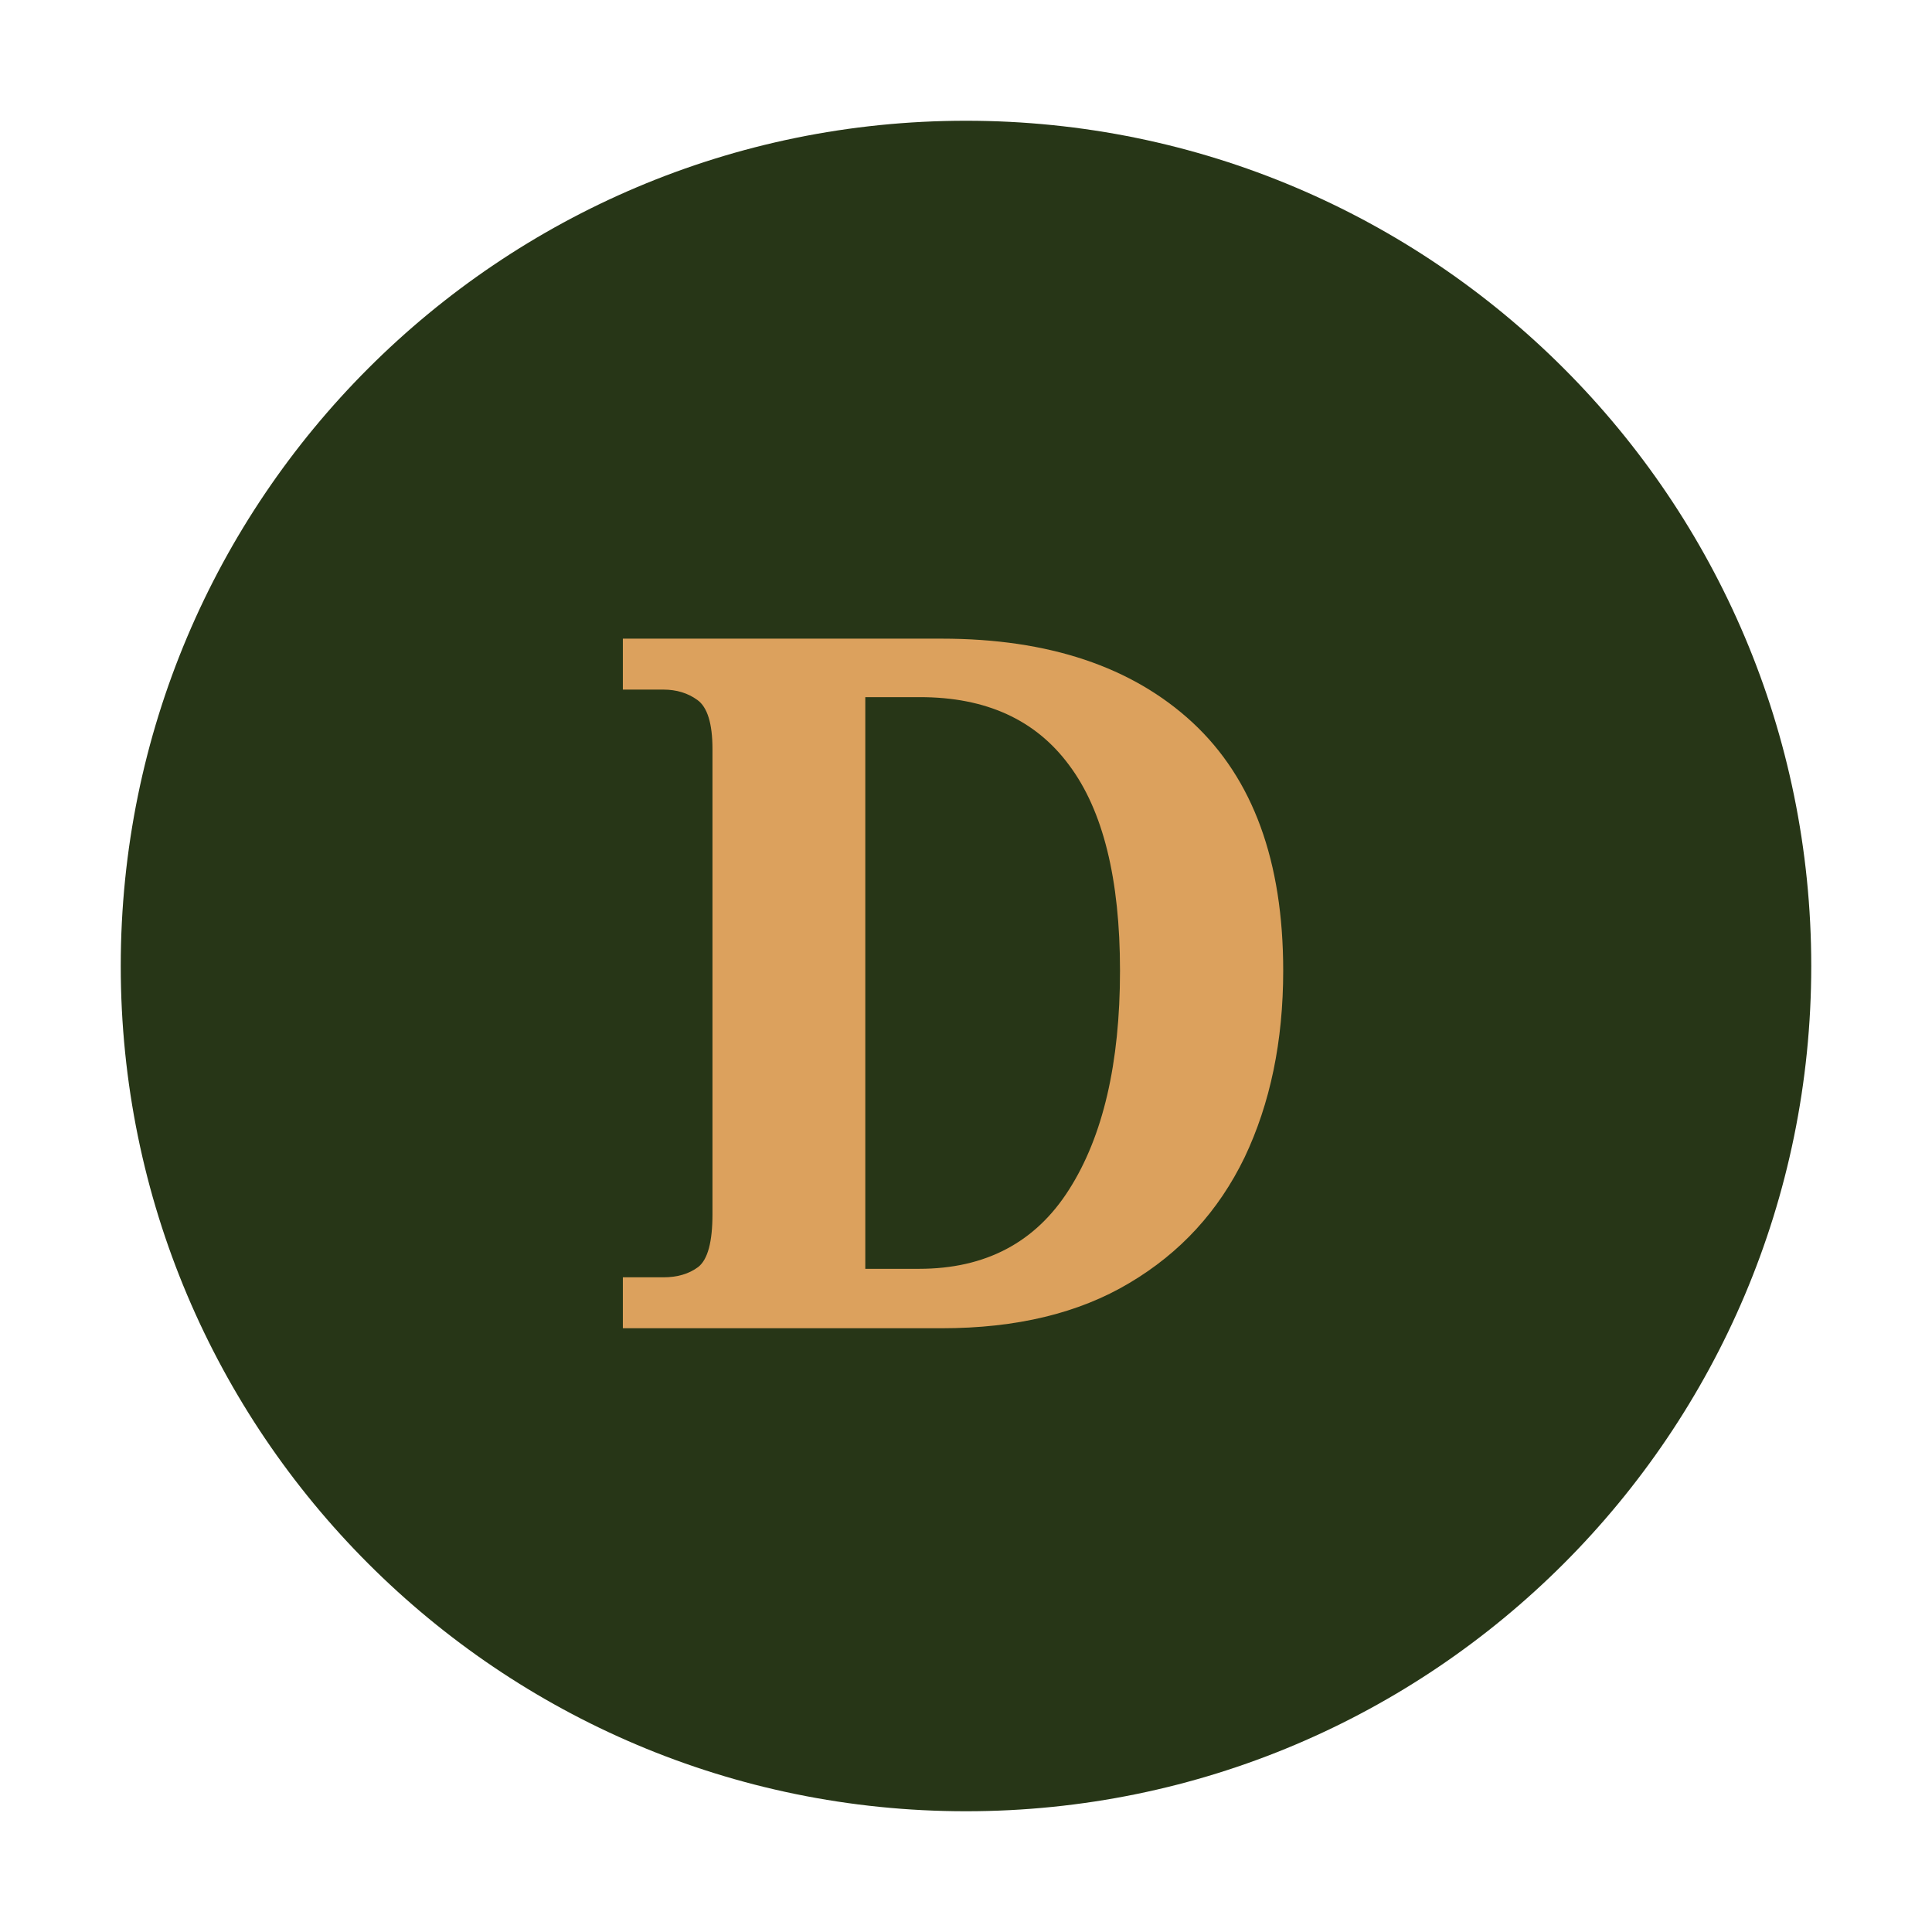
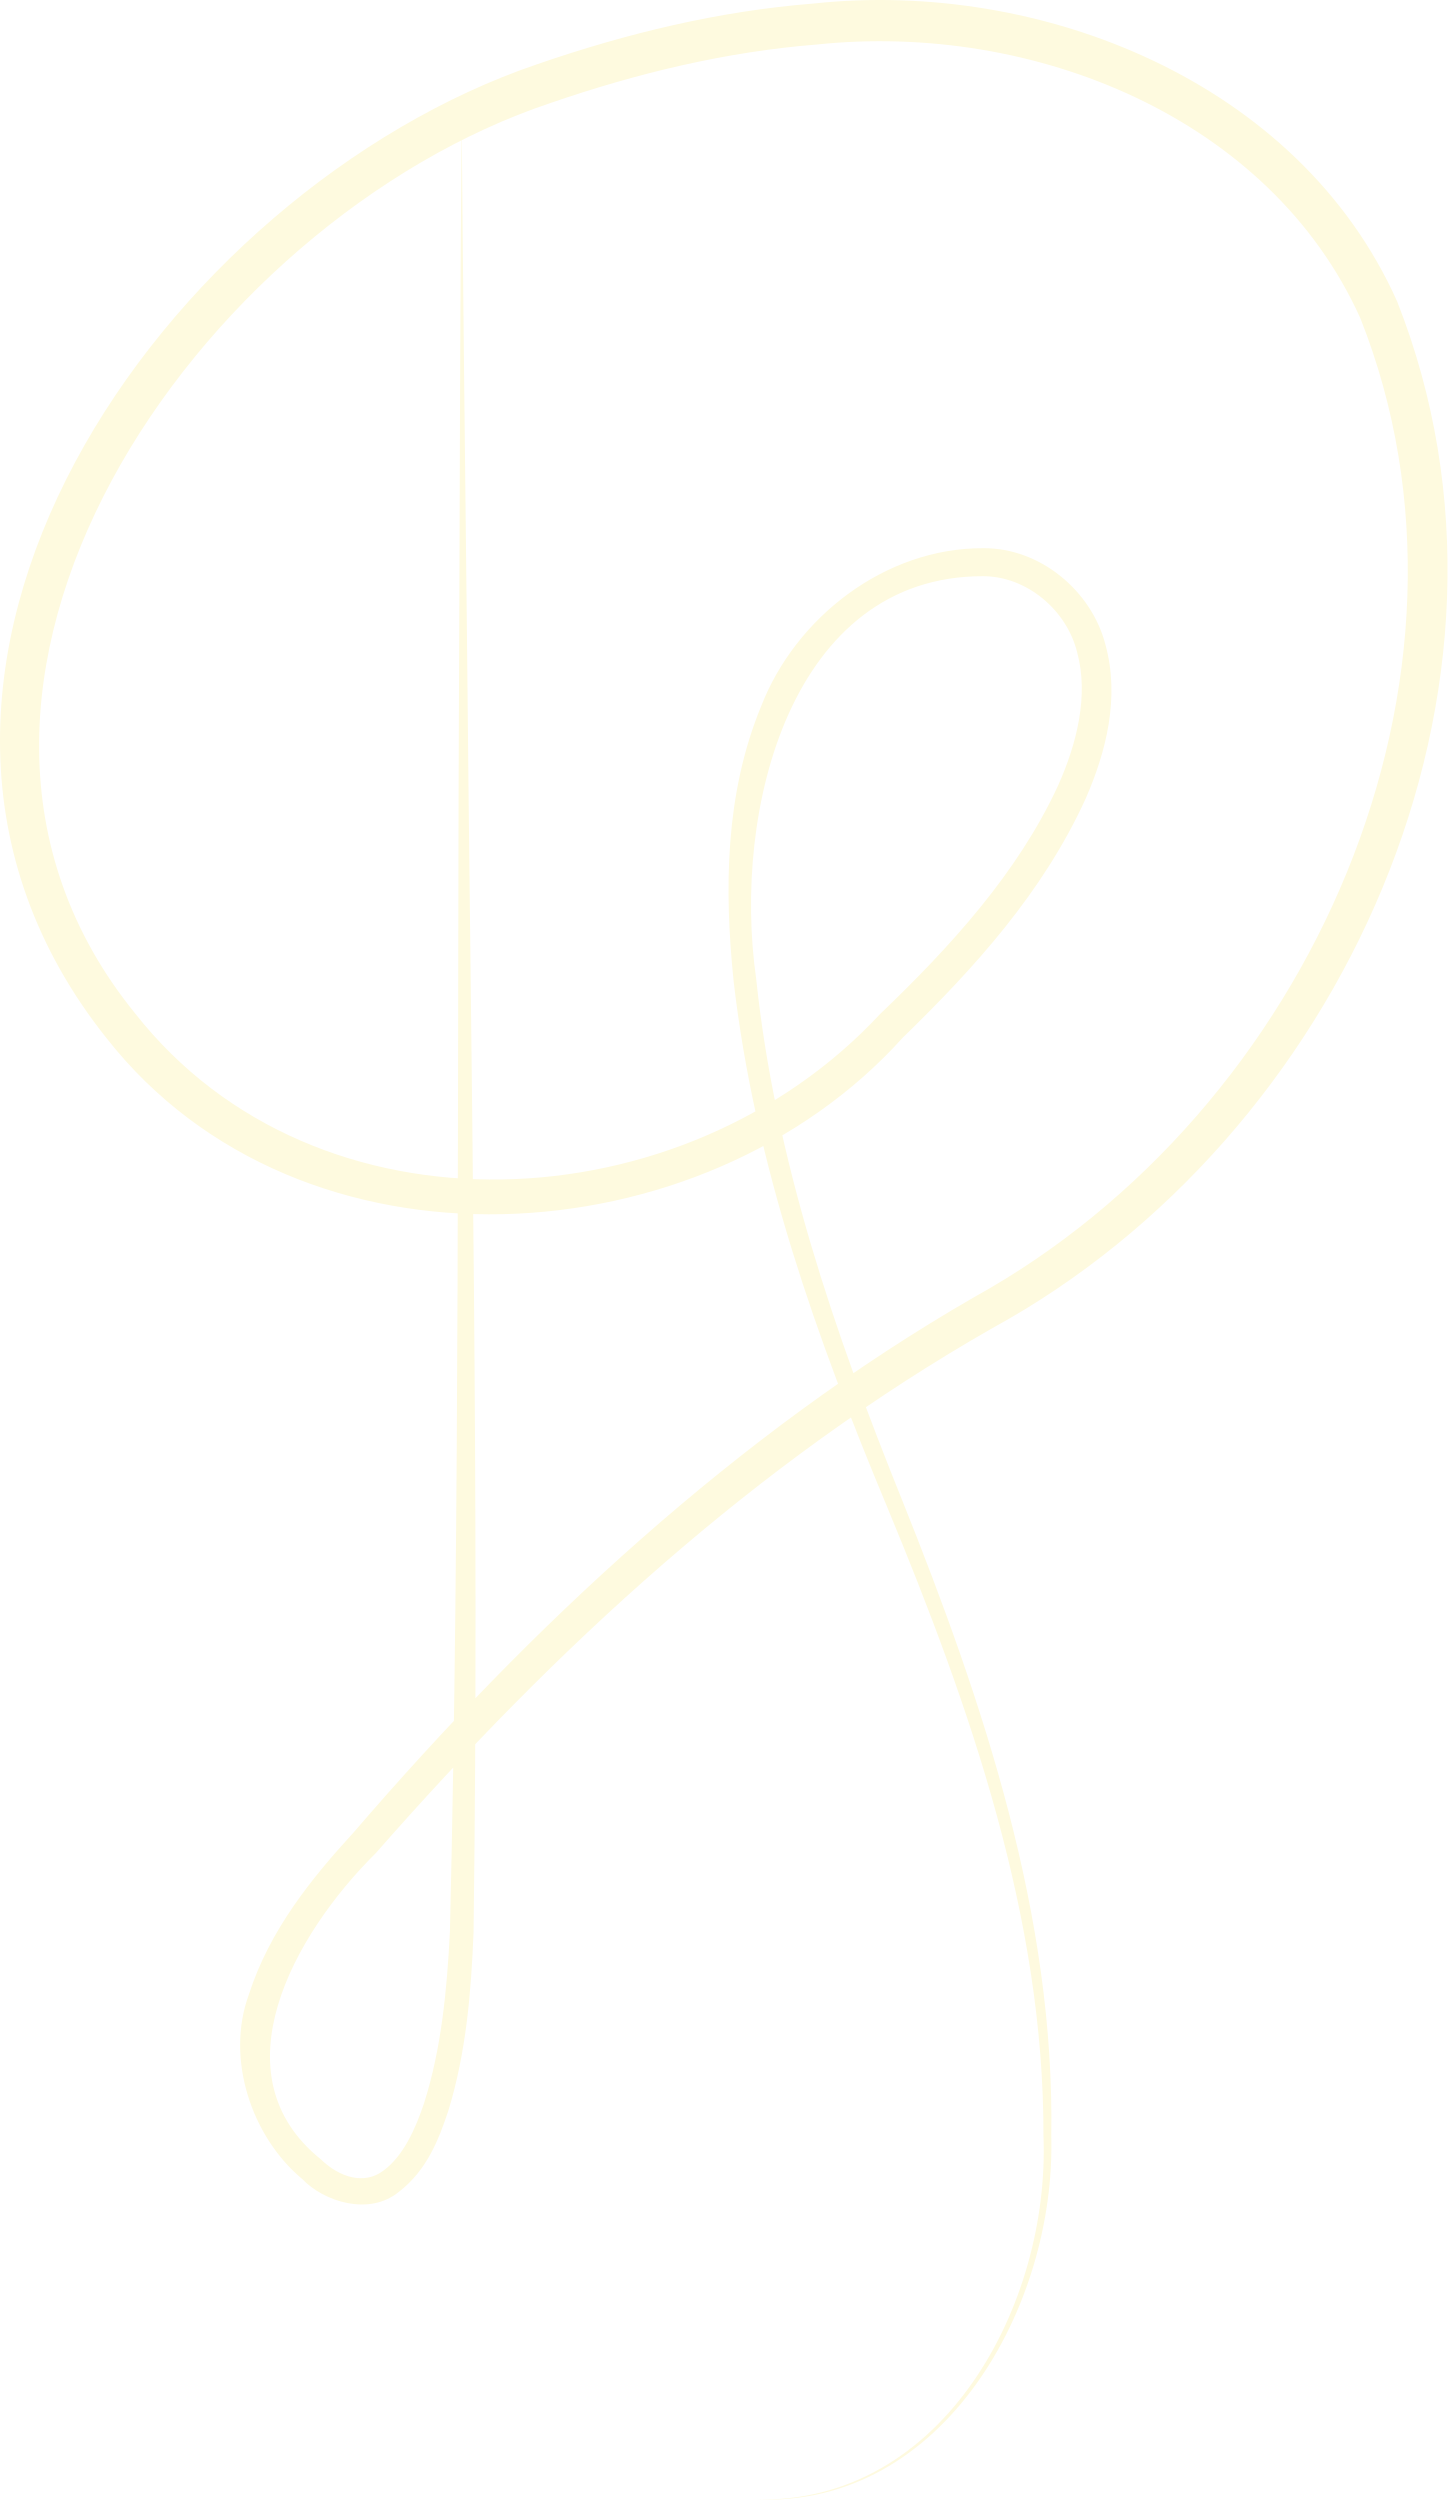
- <svg xmlns="http://www.w3.org/2000/svg" viewBox="0 0 32 32">
-   <circle cx="16" cy="16" r="14" fill="#273617" />
-   <text x="16" y="22" text-anchor="middle" fill="#DCA15D" font-family="serif" font-size="16" font-weight="bold">D</text>
+ <svg xmlns="http://www.w3.org/2000/svg" width="3521" height="6080" viewBox="0 0 3521 6080" fill="none">
+   <path d="M1839.42 6078.72C2295.23 6098.02 2567.98 5608.55 2556.68 5195.05C2565.66 4660.38 2391.88 4142.64 2194.9 3650.54C2028.88 3239.29 1884.82 2818.47 1839.07 2380.77C1779.8 1968.87 1924.62 1399.97 2391.44 1401.33C2496.36 1401.63 2593.87 1482.62 2619.64 1586.43C2648 1690.67 2619.45 1807.97 2572.59 1911.89C2475.14 2122.5 2311.91 2302.1 2140.45 2466.01C1663.9 2979.71 769.768 3025.84 328.818 2464.85C-313.664 1674.44 482.319 536.221 1339.22 250.381C1550.56 177.61 1766.6 125.697 1986.72 108.263C2512.53 52.846 3088.49 285.565 3308.46 774.158C3653.93 1645.58 3189.05 2701.01 2368.85 3154.83C1790.59 3488.14 1290.92 3955.87 860.629 4455.74C755.988 4570.07 655.428 4694.75 605.281 4850.62C547.828 5006.62 611.895 5196.83 734.97 5299.35C787.407 5354.43 898.185 5390.02 970.317 5330.37C1038.64 5277.59 1067.33 5202.49 1090.44 5133.04C1133.95 4990.73 1145.74 4844.98 1151.66 4700.4C1165.83 3651.82 1145.23 2602 1135.73 1553.34C1131.11 1131.45 1126.14 706.74 1122.7 286.449C1119.47 706.745 1118.11 1131.5 1116.73 1553.42C1111.35 2601.52 1119.04 3654.07 1094.18 4698.04C1087.08 4839.66 1073.37 4982.61 1031.57 5114.14C1010.52 5178.05 979.996 5244.22 932.846 5278.62C886.728 5314.29 826.065 5296.03 779.929 5251.16C525.658 5046.59 711.659 4706.95 914.512 4506.2C1353.75 4005.33 1837.66 3558.77 2414.04 3229.68C3262.56 2765.09 3767.04 1669.35 3397.93 733.376C3158.38 197.058 2529.11 -50.579 1978.9 8.569C1747.99 26.886 1524.15 81.066 1306.66 156.131C407.747 461.225 -442.838 1643.28 259.118 2524.85C732.321 3127.5 1709.15 3064.01 2195.44 2523.68C2369.54 2354.41 2536.68 2170.09 2640.4 1942.08C2689.7 1829.29 2724.08 1697.25 2688.28 1567.28C2654.69 1437.28 2530.09 1332.3 2391.44 1333.21C2152.04 1332.18 1934.81 1502.24 1851.32 1717.12C1762.93 1930.9 1761.28 2163.7 1784.18 2386.38C1835.84 2833.36 1986.18 3254.52 2157.94 3665.9C2359.95 4153.09 2539.12 4665.47 2537.69 5194.58C2553.83 5603.38 2295.22 6089.39 1839.42 6078.72Z" fill="#FEFADF" />
</svg>
